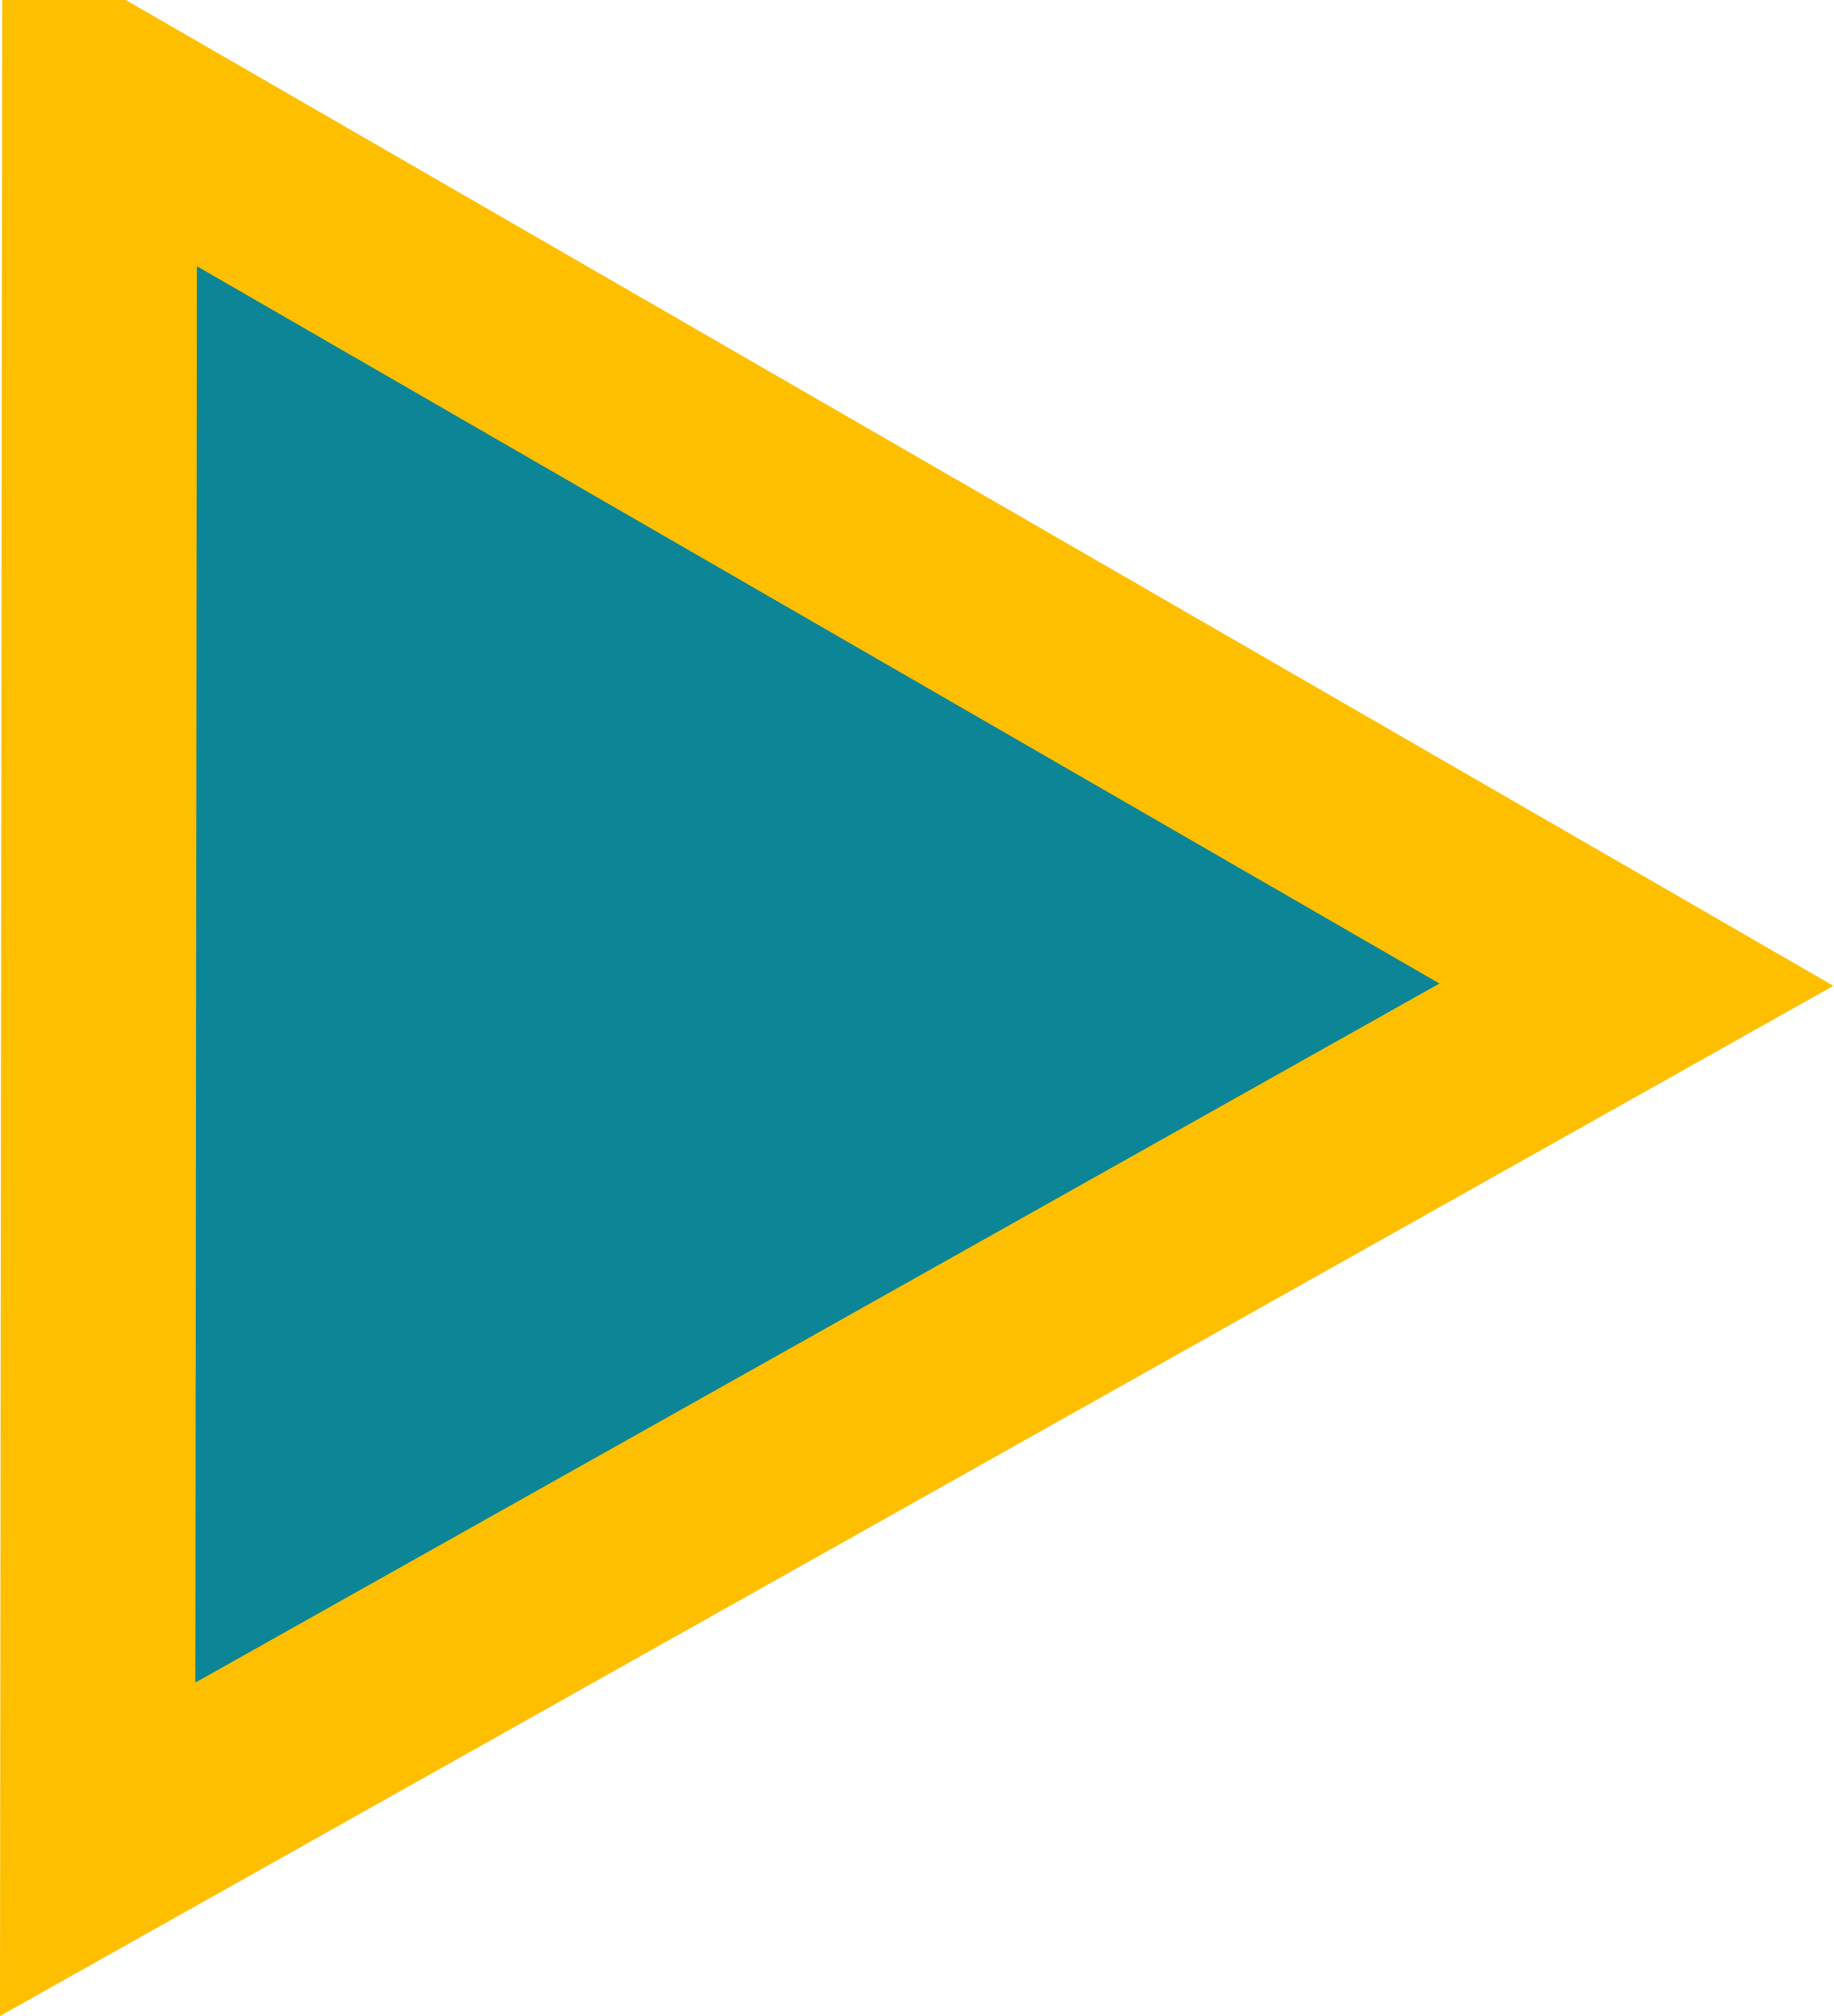
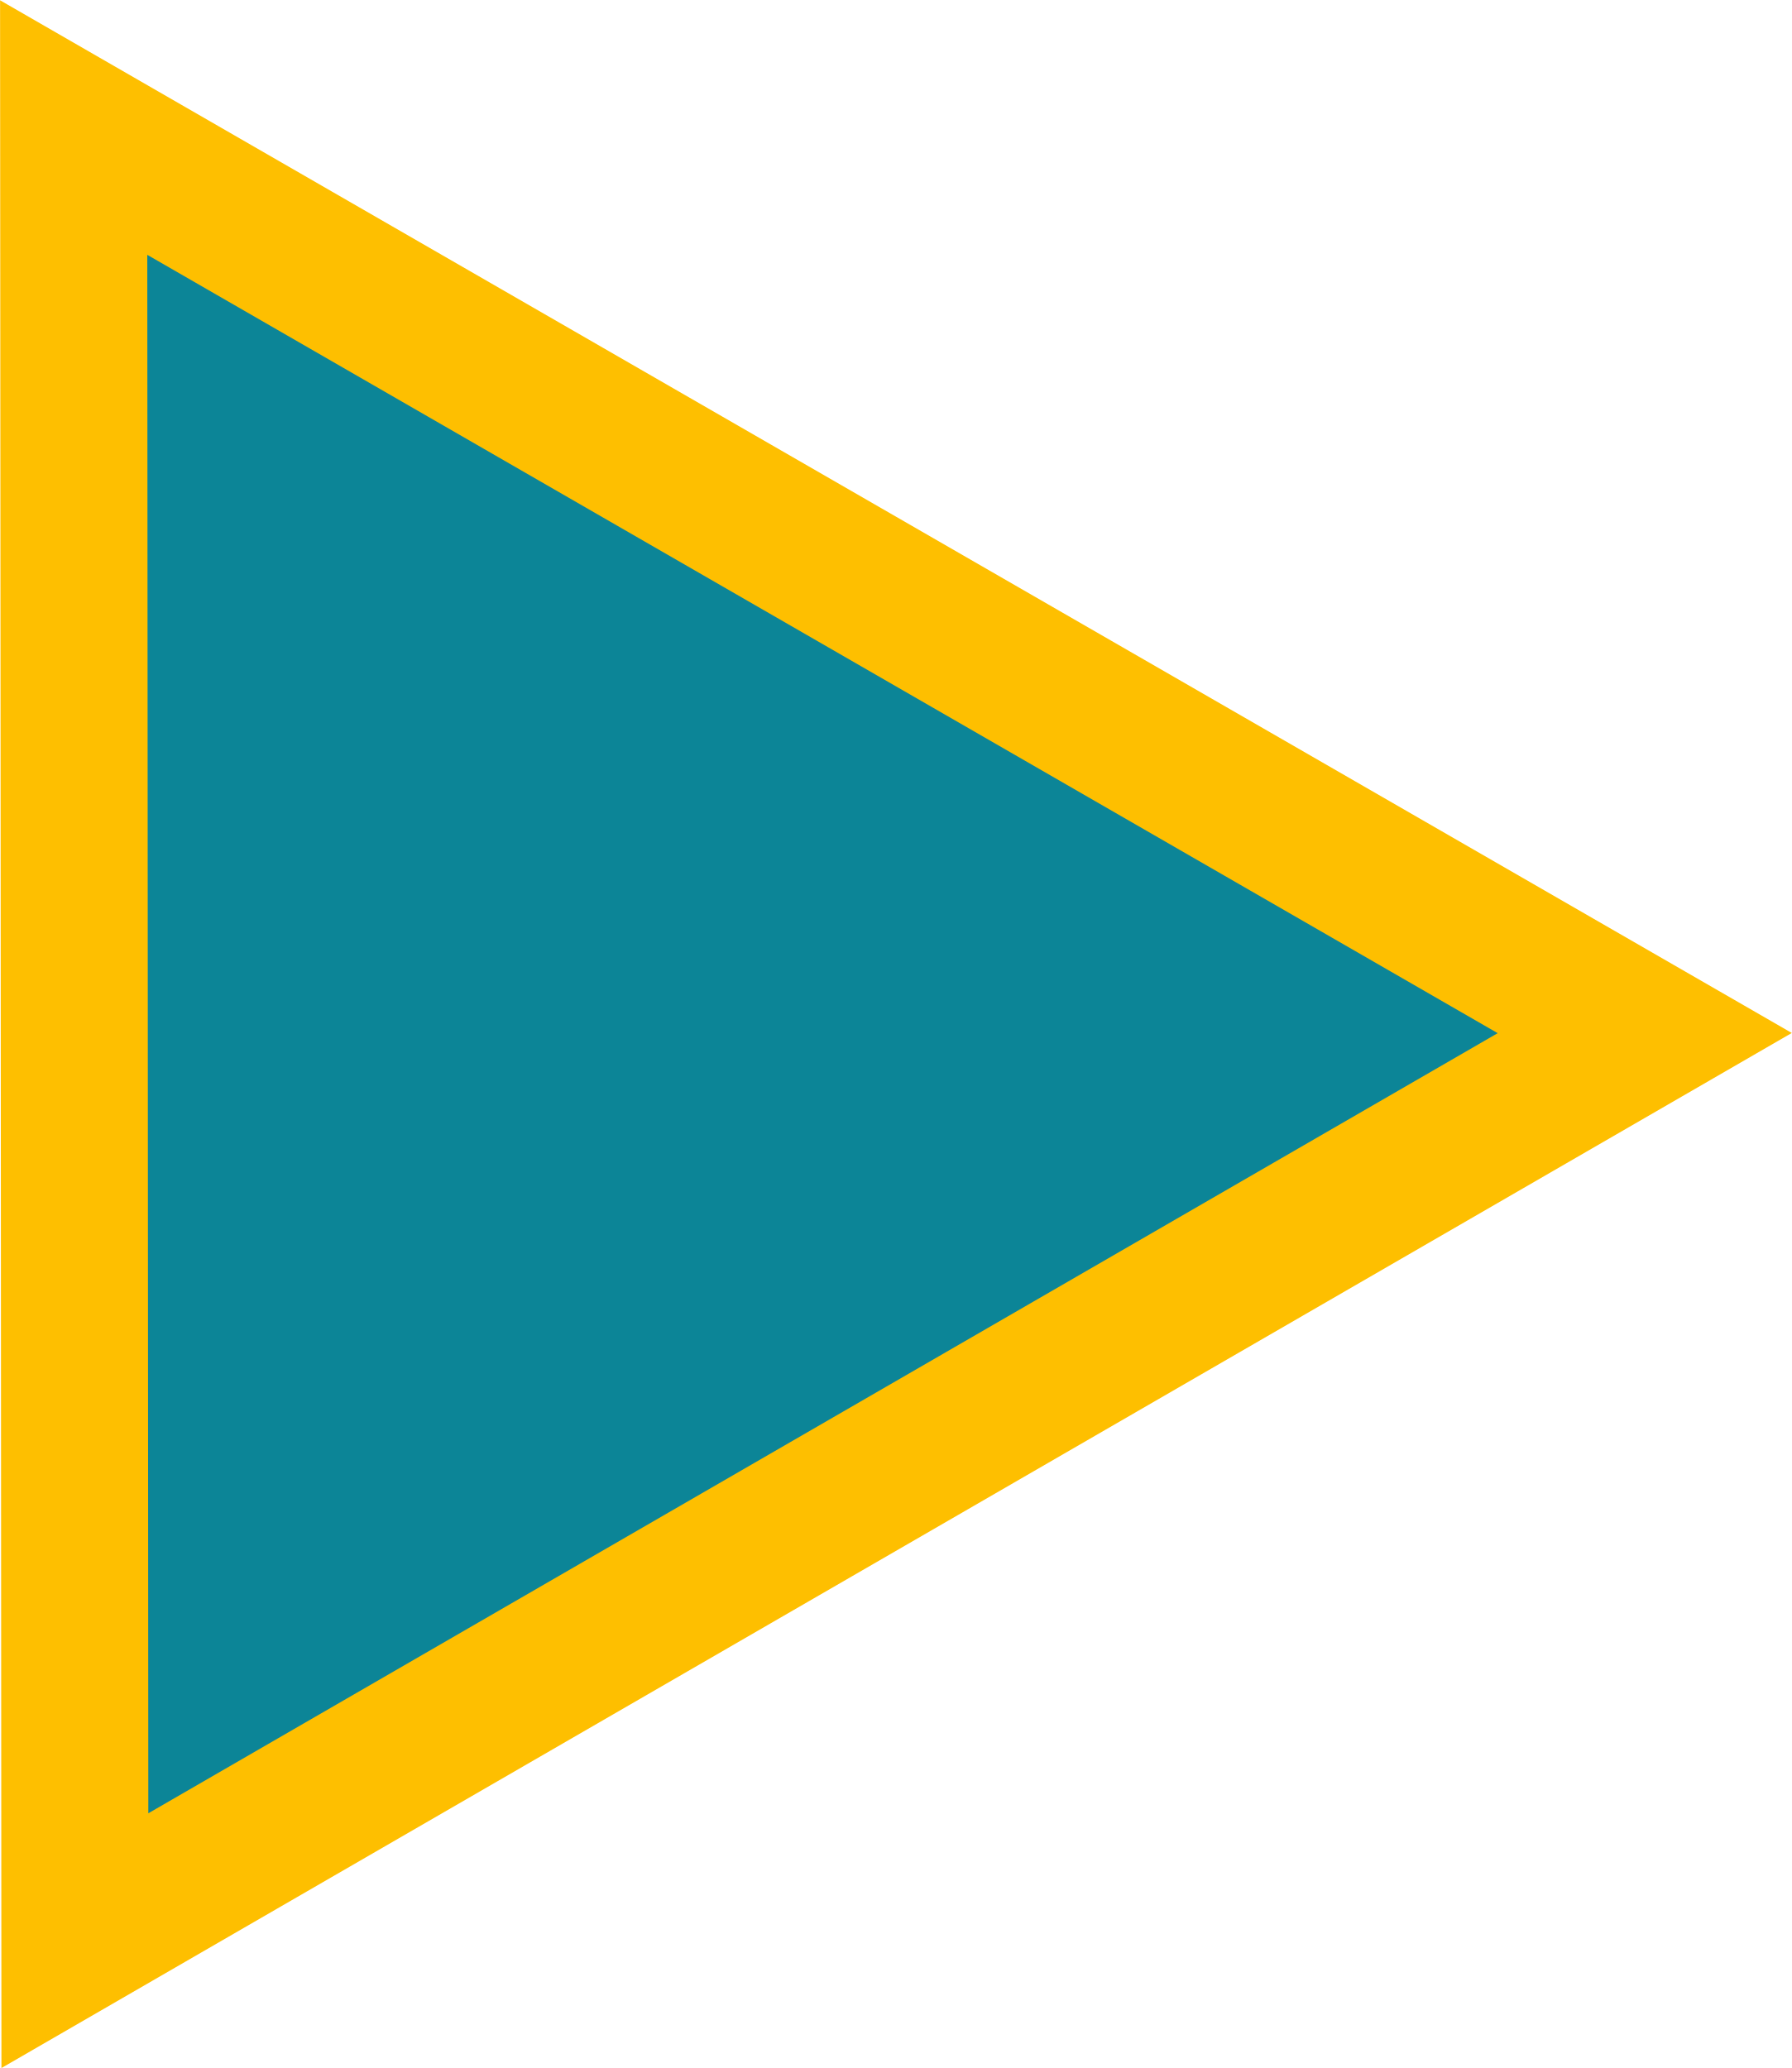
- <svg xmlns="http://www.w3.org/2000/svg" width="13.267mm" height="14.59mm" viewBox="0 0 47.009 51.697" id="svg5392" version="1.1">
+ <svg xmlns="http://www.w3.org/2000/svg" width="6.876mm" height="7.937mm" viewBox="0 0 24.364 28.122" id="svg5392" version="1.1">
  <defs id="defs5394">
    </defs>
-   <g id="layer1" transform="translate(-1.7584857e-8,-1000.665)">
-     <path id="path6725" d="m 2.554,1003.165 39.404,22.75 -39.454,22.172 0.049,-44.922 2e-4,0 z" style="fill:#0c8597;fill-opacity:1;fill-rule:evenodd;stroke:#FEBF00;;stroke-width:5;stroke-linecap:butt;stroke-linejoin:miter;stroke-miterlimit:4;stroke-dasharray:none;stroke-opacity:1" />
+   <g id="layer1" transform="translate(-11.71374,-932.2735)">
+     <path style="opacity:1;fill:#0c8597;fill-opacity:1;fill-rule:nonzero;stroke:#febf00;stroke-width:0.608;stroke-linecap:round;stroke-linejoin:miter;stroke-miterlimit:4;stroke-dasharray:none;stroke-dashoffset:0;stroke-opacity:1" id="path4139" d="m 3.134,943.622 -7.476,-0.575 4.236,-6.187 z" transform="matrix(0.2543646,3.278579,-3.278579,0.2543646,3105.674,708.3653)" />
  </g>
</svg>
